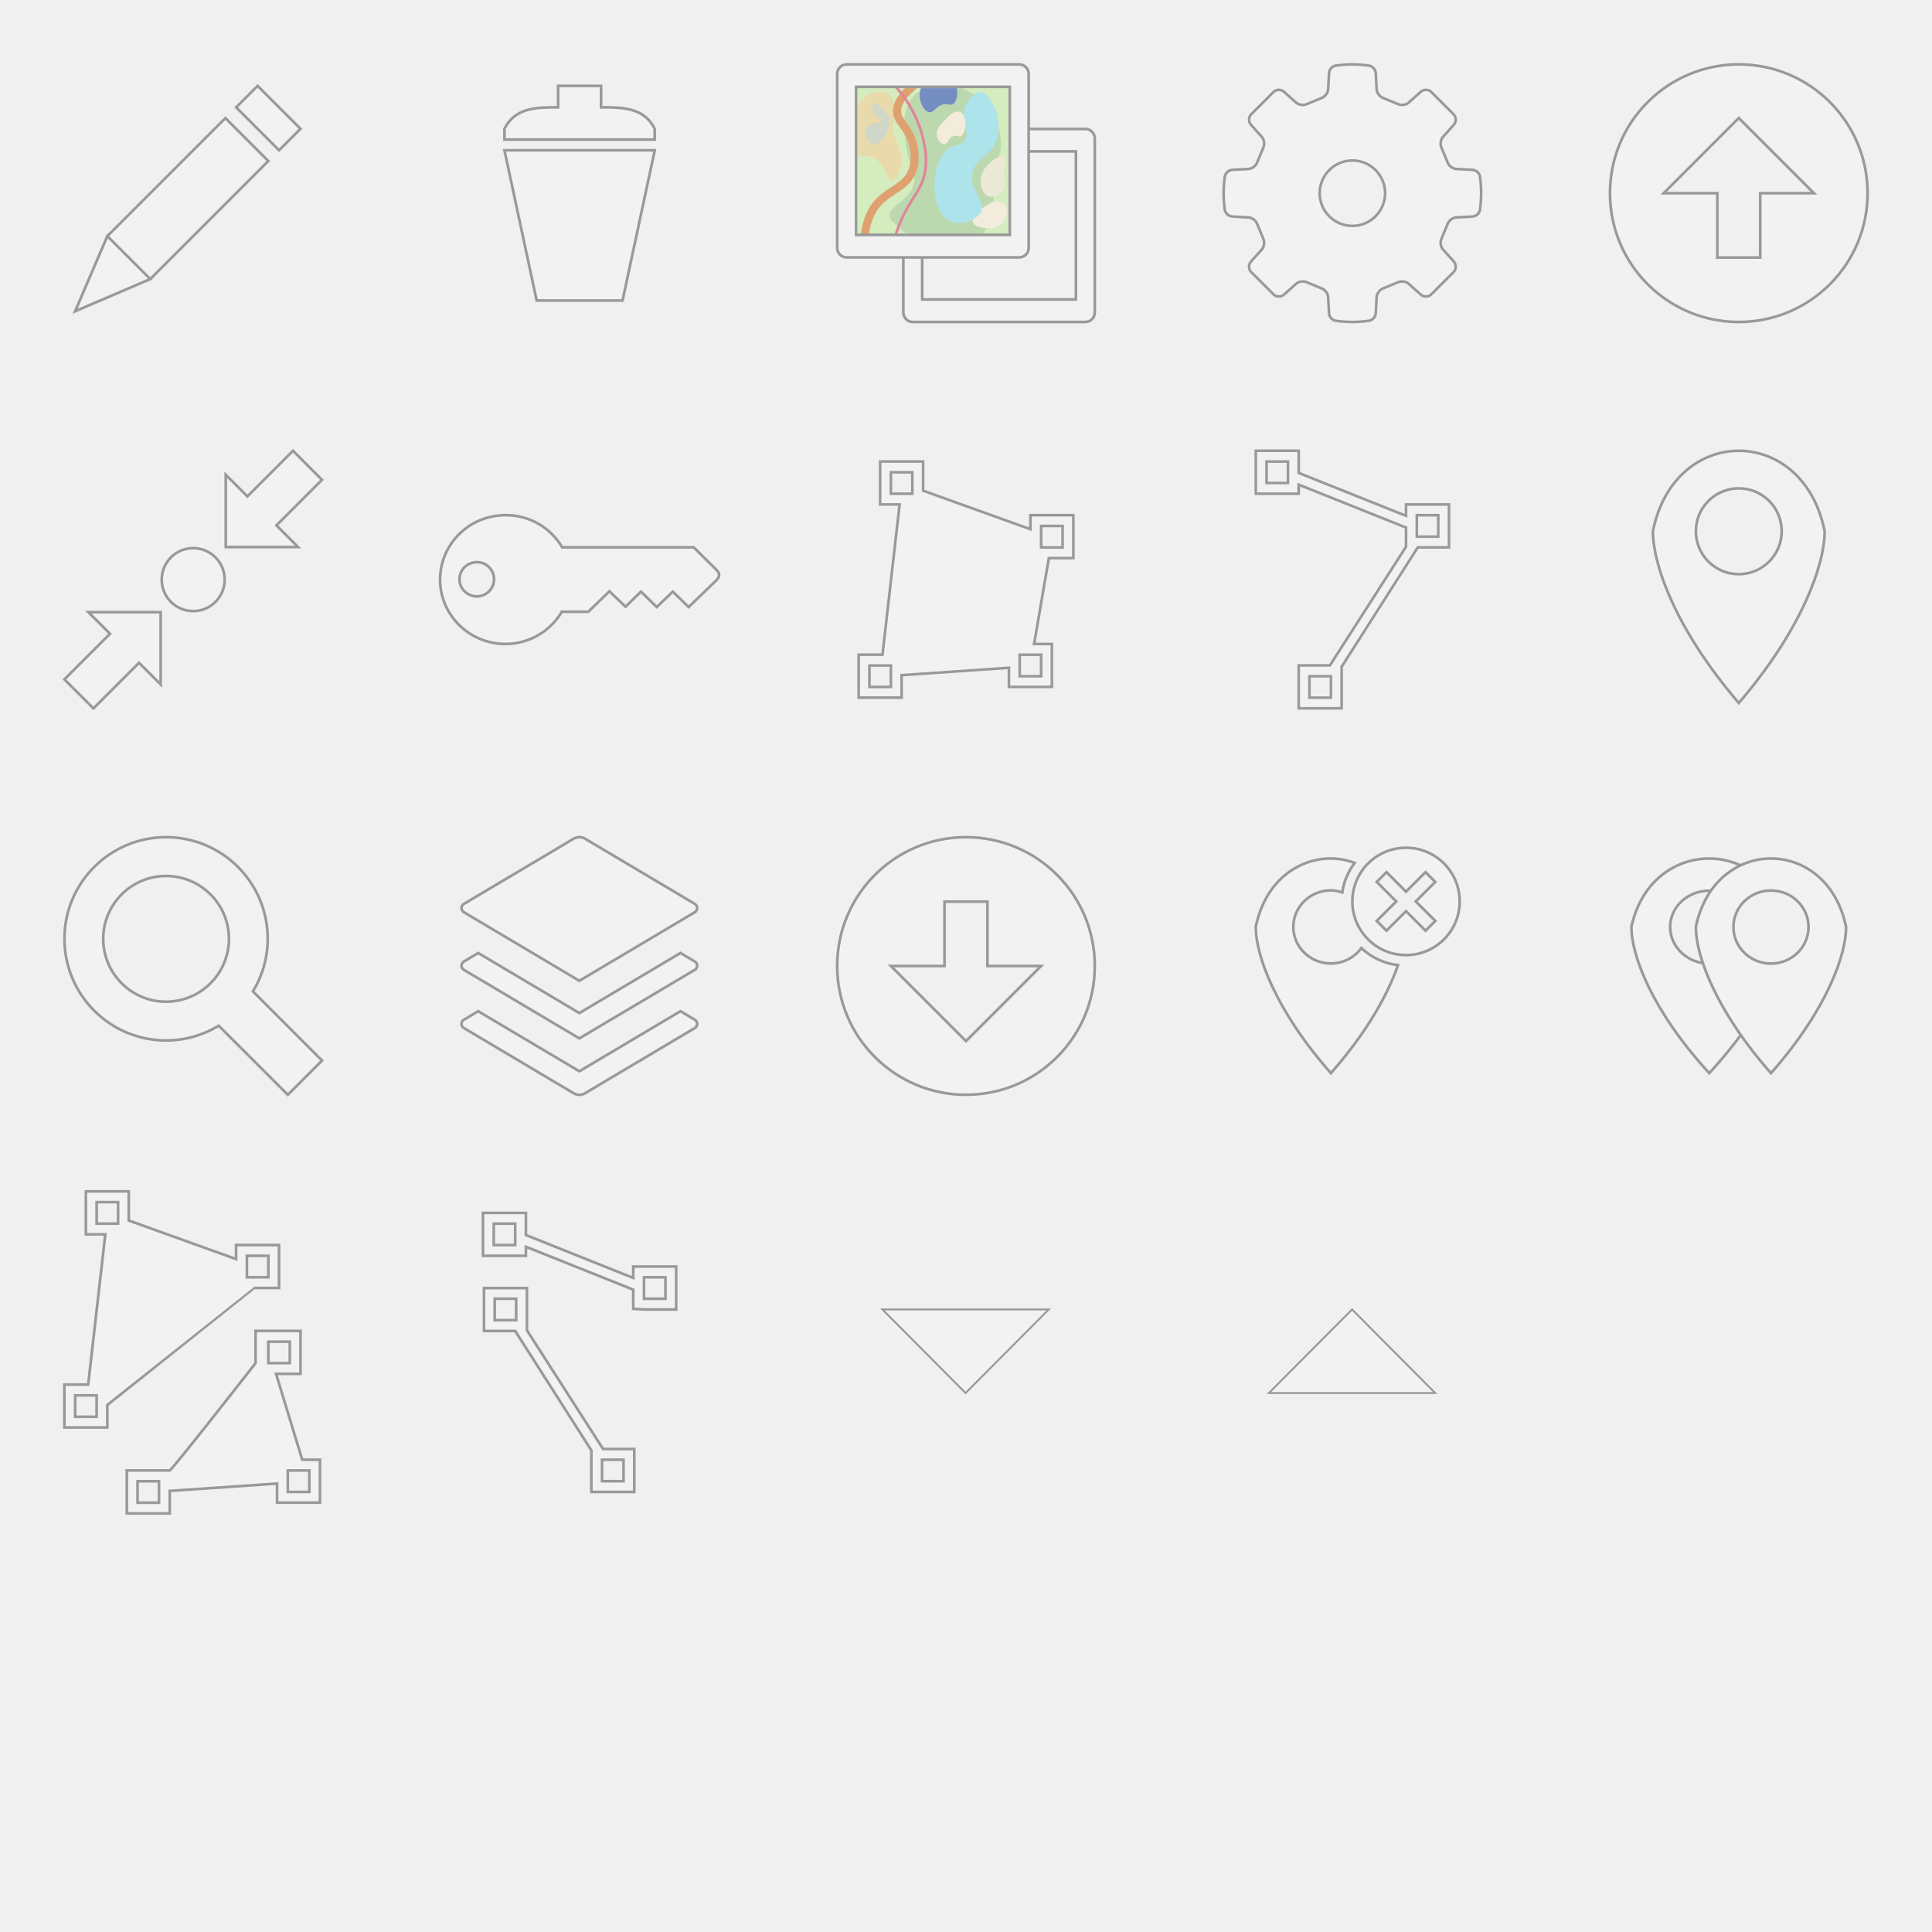
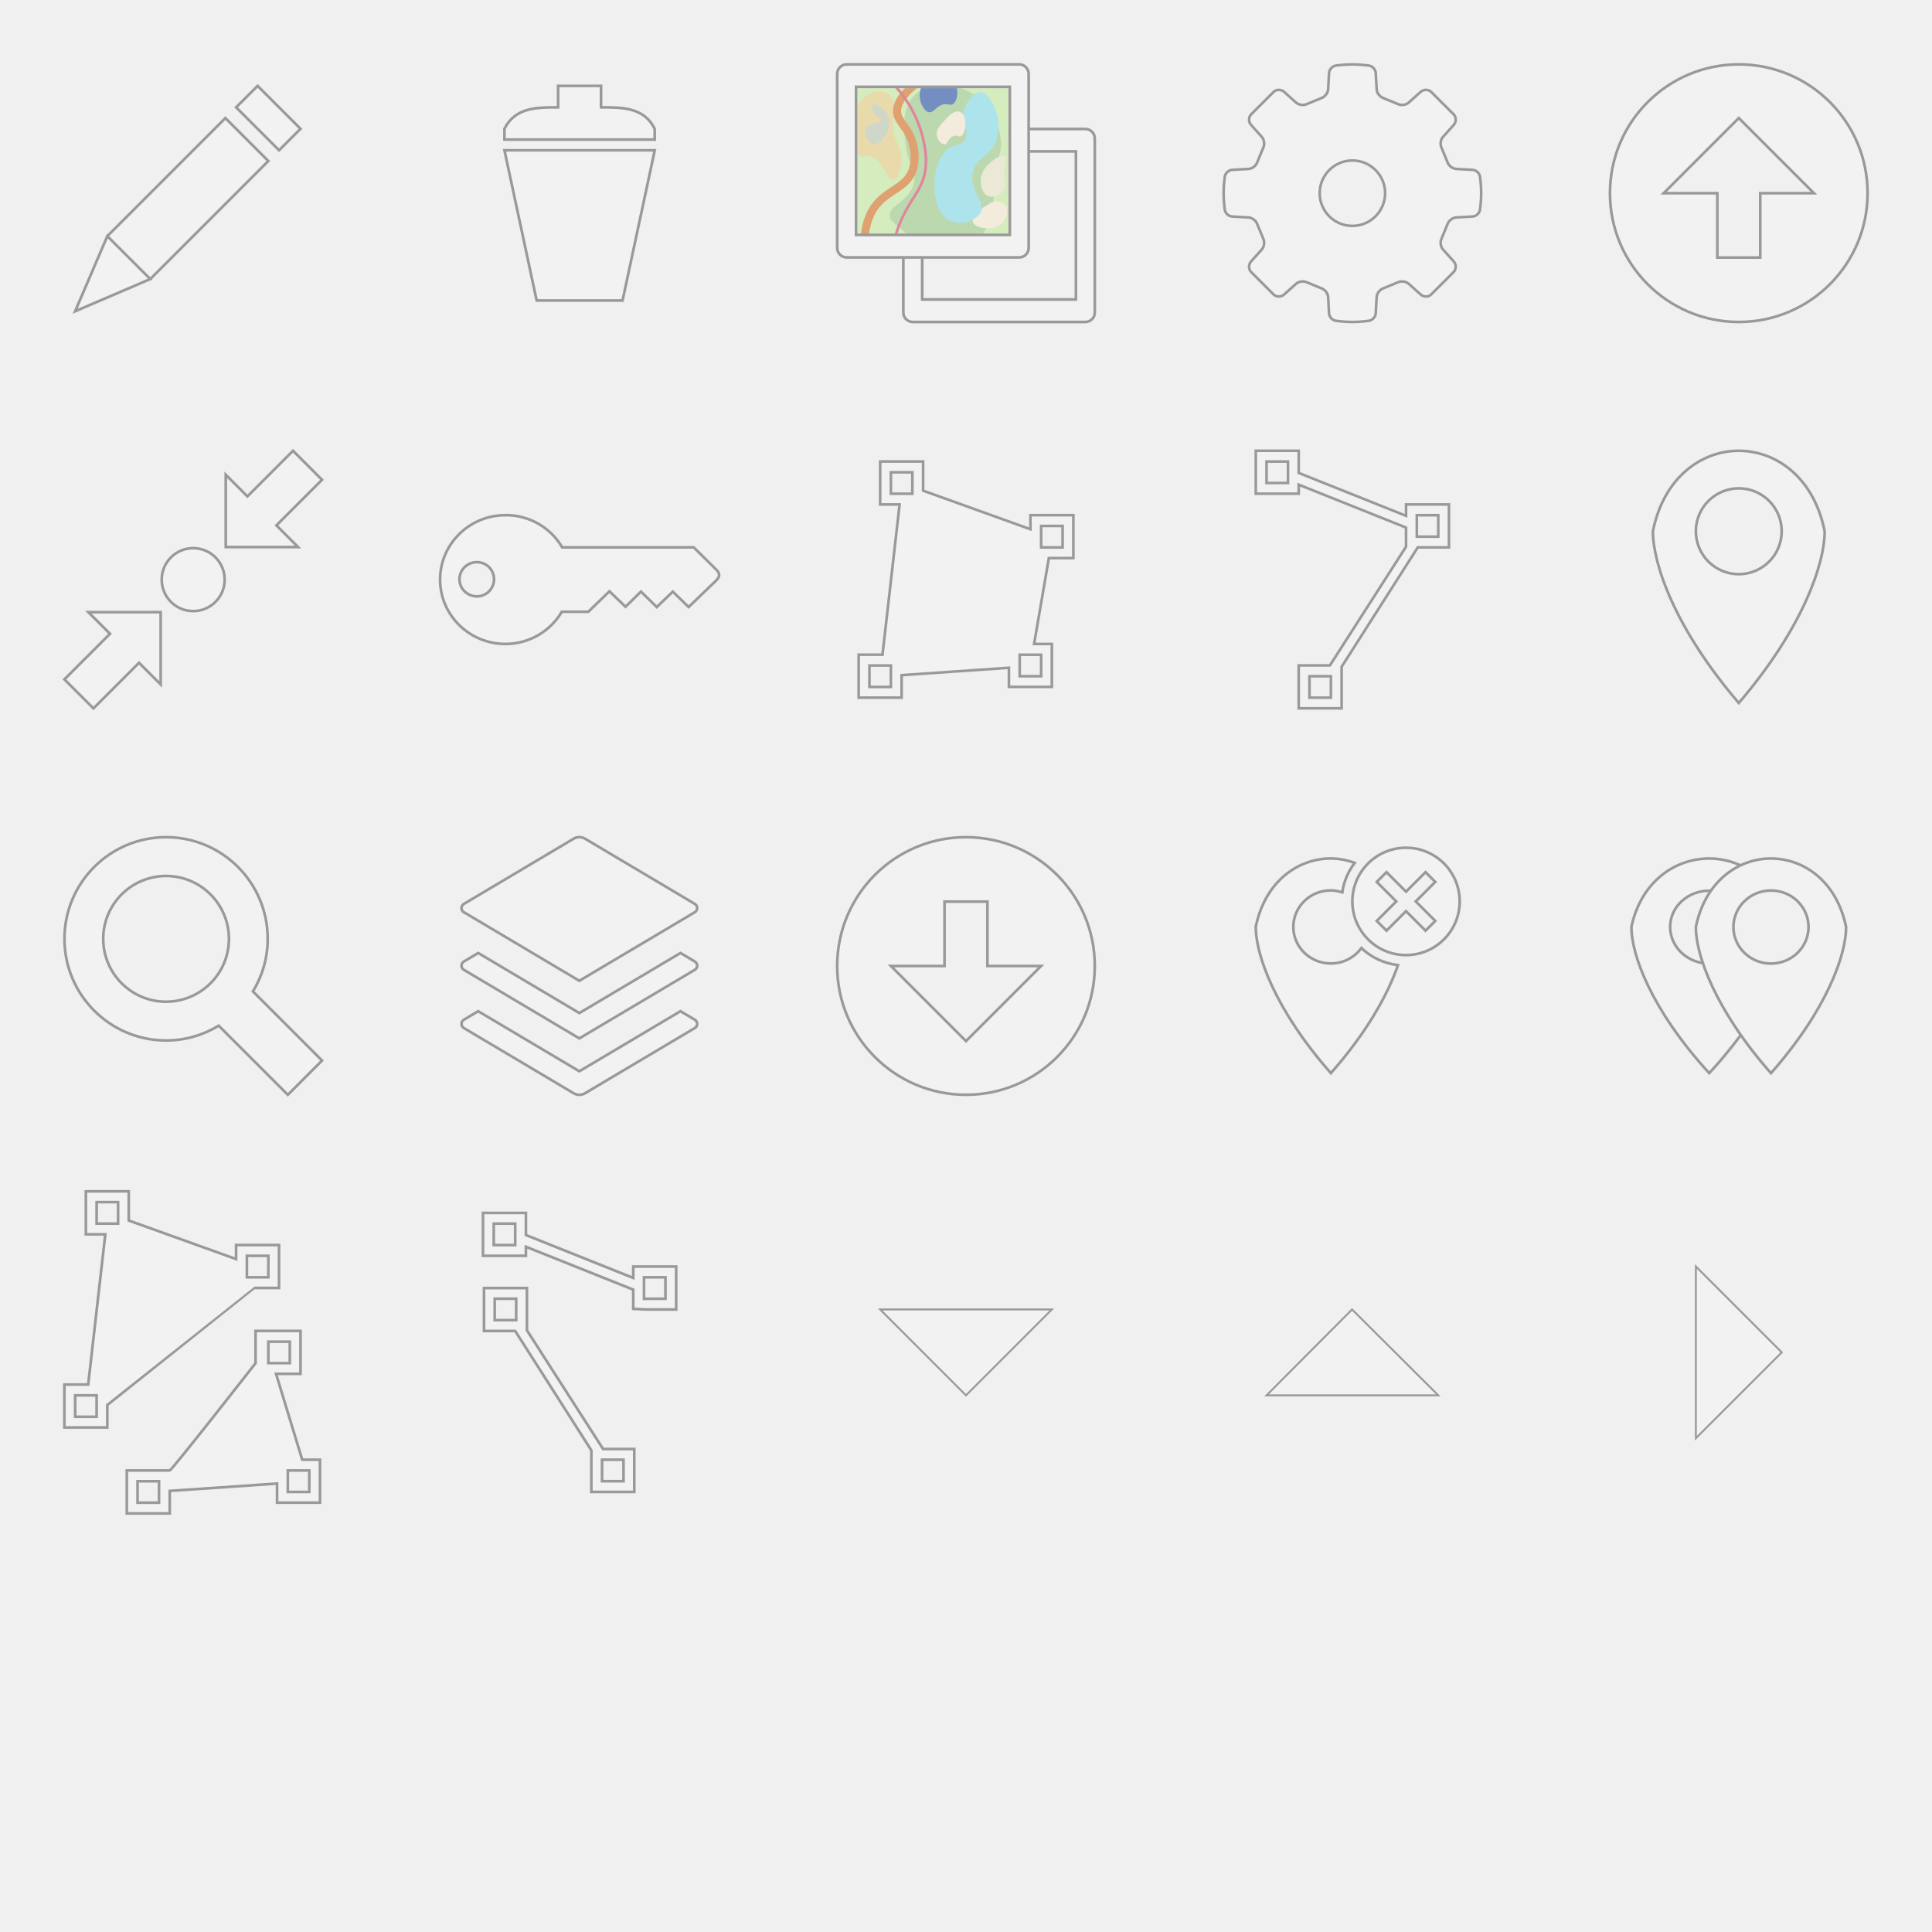
<svg xmlns="http://www.w3.org/2000/svg" id="svg2876" width="180" height="180" version="1.1" viewBox="0 0 47.625 47.625">
  <defs id="defs2873">
    <mask id="mask0_181_11916" x="2" y="2" width="15" height="15" maskUnits="userSpaceOnUse">
      <path id="path1259" d="m16.04 2.316h-14.035v14.035h14.035z" fill="#fff" />
    </mask>
  </defs>
  <g id="layer1">
    <path id="edit" class="sprite" d="m6.35 2.117-0.529 0.529 1.058 1.058 0.529-0.529zm-0.794 0.794-2.91 2.91 1.058 1.058 2.91-2.91zm-2.91 2.91-0.794 1.852 1.852-0.794z" fill="#f2f2f2" stroke="#999" stroke-width=".066" />
    <path id="delete" class="sprite" d="m13.758 2.117v0.529c-0.529 0-1.058 0-1.323 0.529v0.265h3.704v-0.265c-0.265-0.529-0.794-0.529-1.323-0.529v-0.529zm-1.323 1.587 0.794 3.704h2.117l0.794-3.704z" fill="#f2f2f2" stroke="#999" stroke-width=".066" />
    <g id="markers" class="sprite" transform="matrix(.26458 0 0 .26458 14.287 -226.05)" fill="#f2f2f2" stroke="#999" stroke-width=".25">
      <path id="rect2985" d="m105.25 934.36c-3.178 0-6.346 2.128-7.254 6.379 0 2.551 1.807 7.668 7.254 13.62 1.464-1.599 2.669-3.118 3.644-4.561-1.45-2.164-2.415-4.087-2.963-5.71-0.226 0.041-0.442 0.063-0.681 0.063-2.006 0-3.644-1.535-3.644-3.413 0-1.879 1.638-3.381 3.644-3.381 0.512 0 0.989 0.076 1.43 0.255 0.643-0.922 1.435-1.657 2.316-2.169-1.144-0.711-2.446-1.085-3.746-1.085z" />
      <path id="path3378" d="m111 934.36c-3.062 0-6.125 2.128-7 6.383 0 2.553 1.75 7.66 7 13.617 5.25-5.957 7-11.064 7-13.617-0.875-4.255-3.938-6.383-7-6.383zm0 2.979c1.933 0 3.5 1.524 3.5 3.404s-1.567 3.404-3.5 3.404c-1.933 0-3.5-1.524-3.5-3.404s1.567-3.404 3.5-3.404z" />
    </g>
    <path id="marker" class="sprite" d="m42.862 11.112c-0.926 0-1.852 0.661-2.117 1.984 0 0.794 0.529 2.381 2.117 4.233 1.587-1.852 2.117-3.44 2.117-4.233-0.265-1.323-1.191-1.984-2.117-1.984zm0 0.926c0.585 0 1.058 0.474 1.058 1.058s-0.474 1.058-1.058 1.058c-0.585 0-1.058-0.474-1.058-1.058s0.474-1.058 1.058-1.058z" fill="#f2f2f2" stroke="#999" stroke-width=".066" />
    <path id="polyline" class="sprite" d="m30.956 11.112v1.058h1.058v-0.223l2.646 1.058v0.471l-1.877 2.927h-0.769v1.058h1.058v-1.025l1.877-2.943h0.769v-1.058h-1.058v0.281l-2.646-1.058v-0.546h-0.926zm0.265 0.265h0.529v0.529h-0.529zm3.704 1.323h0.529v0.529h-0.529zm-2.646 3.969h0.529v0.529h-0.529z" fill="#f2f2f2" stroke="#999" stroke-width=".065" />
    <path id="polyogn" class="sprite" d="m21.696 11.377v1.058h0.48l-0.422 3.704h-0.587v1.058h1.058v-0.554l2.646-0.182v0.471h1.058v-1.058h-0.438l0.364-2.117h0.604v-1.058h-1.058v0.347l-2.646-0.951v-0.719h-0.926zm0.265 0.265h0.529v0.529h-0.529zm3.704 1.323h0.529v0.529h-0.529zm-0.529 3.175h0.529v0.529h-0.529zm-3.704 0.265h0.529v0.529h-0.529z" fill="#f2f2f2" stroke="#999" stroke-width=".065" />
    <g id="settings" class="sprite" transform="matrix(.064669 0 0 .064669 30.097 1.5356)" fill="#f2f2f2" stroke="#999" stroke-width=".998">
      <path id="path27812" d="m98.762 43.652c-0.186-1.386-1.481-2.582-2.876-2.659l-6.172-0.337c-1.395-0.076-2.899-1.224-3.341-2.55l-2.28-5.518c-0.629-1.249-0.379-3.121 0.553-4.161l4.122-4.6c0.933-1.042 0.962-2.77 0.066-3.842l-8.813-8.813c-1.073-0.897-2.803-0.867-3.845 0.065l-4.598 4.122c-1.039 0.934-2.915 1.182-4.161 0.551l-5.521-2.279c-1.324-0.442-2.472-1.945-2.549-3.34l-0.337-6.17c-0.077-1.396-1.272-2.691-2.659-2.878 0 0-3.252-0.44-6.248-0.44-2.991 0-6.243 0.44-6.243 0.44-1.386 0.188-2.582 1.483-2.658 2.878l-0.338 6.17c-0.076 1.396-1.224 2.898-2.551 3.34l-5.517 2.279c-1.249 0.631-3.122 0.382-4.161-0.551l-4.601-4.122c-1.042-0.932-2.769-0.962-3.842-0.065l-8.813 8.813c-0.897 1.073-0.867 2.801 0.066 3.842l4.122 4.6c0.933 1.041 1.182 2.913 0.551 4.161l-2.279 5.518c-0.442 1.326-1.946 2.474-3.34 2.55l-6.17 0.337c-1.396 0.077-2.691 1.272-2.879 2.659 0 0-0.439 3.253-0.439 6.243s0.44 6.24 0.44 6.24c0.188 1.389 1.483 2.582 2.879 2.659l6.169 0.339c1.396 0.075 2.898 1.225 3.341 2.549l2.278 5.517c0.631 1.248 0.381 3.122-0.551 4.163l-4.122 4.598c-0.933 1.042-0.963 2.771-0.066 3.845l8.814 8.813c1.073 0.896 2.801 0.866 3.842-0.066l4.6-4.122c1.041-0.932 2.913-1.182 4.161-0.553l5.517 2.28c1.327 0.441 2.475 1.946 2.55 3.343l0.338 6.168c0.076 1.395 1.272 2.692 2.658 2.88 0 0 3.252 0.439 6.244 0.439 2.996 0 6.25-0.439 6.25-0.439 1.385-0.188 2.58-1.485 2.657-2.88l0.337-6.168c0.077-1.396 1.225-2.901 2.551-3.343l5.517-2.28c1.248-0.629 3.122-0.379 4.163 0.553l4.598 4.122c1.042 0.933 2.771 0.964 3.843 0.067l8.815-8.814c0.896-1.073 0.866-2.803-0.066-3.845l-4.122-4.598c-0.932-1.041-1.182-2.915-0.553-4.163l2.28-5.517c0.441-1.324 1.946-2.474 3.341-2.549l6.172-0.339c1.395-0.077 2.692-1.271 2.876-2.659 0 0 0.441-3.25 0.441-6.24s-0.441-6.243-0.441-6.243zm-48.658 18.709c-6.886 0-12.468-5.585-12.468-12.467 0-6.885 5.582-12.467 12.468-12.467 6.89 0 12.475 5.582 12.475 12.467-1e-3 6.882-5.586 12.467-12.475 12.467z" fill="#f2f2f2" stroke="#999" stroke-width=".998" />
    </g>
    <path id="import" class="sprite" d="m42.862 1.587c-1.754 0-3.175 1.421-3.175 3.175 0 1.754 1.421 3.175 3.175 3.175s3.175-1.421 3.175-3.175c0-1.754-1.421-3.175-3.175-3.175zm0 1.323 1.852 1.852h-1.323v1.587h-1.058v-1.587h-1.323z" fill="#f2f2f2" stroke="#999" stroke-width=".066" />
    <g id="set-zoom" class="sprite" transform="translate(-.68348 -1.3229)" fill="#f2f2f2" stroke="#999">
      <polygon id="polygon3044" transform="matrix(.0635 0 0 .0635 2.271 12.435)" points="11.27 100 0 88.737 17.702 71.042 9.297 62.644 37.37 62.644 37.37 90.703 28.965 82.305" stroke-width="1.042" />
      <polygon id="polygon3048" transform="matrix(.0635 0 0 .0635 2.271 12.435)" points="90.71 37.37 82.298 28.958 100 11.263 88.743 0 71.042 17.708 62.644 9.31 62.644 37.357" stroke-width="1.042" />
      <path id="path3052" d="m5.446 14.835c-0.428 0-0.776 0.347-0.776 0.776 0 0.429 0.347 0.776 0.776 0.776 0.428 0 0.776-0.347 0.776-0.776 0-0.428-0.348-0.776-0.776-0.776z" stroke-width=".066" />
    </g>
    <path id="permissions" class="sprite" d="m12.46 12.7c-0.89-0.002-1.61 0.712-1.612 1.587 2e-3 0.878 0.722 1.586 1.612 1.587 0.594-8.73e-4 1.111-0.321 1.389-0.794h0.653l0.521-0.504 0.397 0.38 0.38-0.372 0.389 0.38 0.397-0.38 0.389 0.38 0.678-0.653c0.098-0.099 0.1-0.174 0-0.273l-0.554-0.546h-3.241c-0.277-0.477-0.8-0.795-1.397-0.794zm-0.703 1.158c0.234-0.001 0.42 0.187 0.422 0.422-0.002 0.231-0.188 0.42-0.422 0.422-0.238-0.002-0.432-0.191-0.43-0.422-0.002-0.234 0.192-0.423 0.43-0.422z" fill="#f2f2f2" stroke="#999" stroke-width=".066" />
    <path id="search" class="sprite" d="m7.938 26.143-1.703-1.704c0.229-0.378 0.364-0.821 0.364-1.296 0-1.385-1.121-2.506-2.505-2.506-1.384 5.29e-4 -2.505 1.122-2.505 2.506 0 1.383 1.122 2.505 2.506 2.505 0.475 0 0.917-0.134 1.296-0.364l1.704 1.704zm-5.394-3c0.001-0.856 0.694-1.549 1.55-1.55 0.856 0.002 1.548 0.694 1.55 1.55-0.002 0.855-0.694 1.548-1.55 1.55-0.856 0-1.549-0.694-1.55-1.55z" fill="#f2f2f2" stroke="#999" stroke-width=".066" />
    <g id="delete-marker" class="sprite" transform="matrix(.26458 0 0 .26458 -14.439 -237.92)" fill="#f2f2f2" stroke="#999" stroke-width=".25">
      <path id="path3378-6" d="m178.57 979.22c-3.062 0-6.125 2.12-7 6.375 0 2.553 1.75 7.668 7 13.625 3.417-3.877 5.316-7.375 6.25-10.062-1.314-0.162-2.497-0.724-3.406-1.594-0.635 0.865-1.668 1.438-2.844 1.438-1.933 0-3.5-1.526-3.5-3.406s1.567-3.406 3.5-3.406c0.368 0 0.73 0.085 1.062 0.188 0.144-1.031 0.558-1.956 1.156-2.75-0.723-0.259-1.463-0.406-2.219-0.406z" />
      <path id="path6764" d="m185.57 978.22c-2.761 0-5 2.239-5 5 0 2.761 2.239 5 5 5s5-2.239 5-5c0-2.761-2.239-5-5-5zm-1.818 2.273 1.818 1.818 1.818-1.818 0.909 0.909-1.818 1.818 1.818 1.818-0.909 0.909-1.818-1.818-1.818 1.818-0.909-0.909 1.818-1.818-1.818-1.818z" />
    </g>
    <g id="multipolygon" class="sprite" transform="translate(-.73309 -3.9687)" fill="#f2f2f2" stroke="#999" stroke-width=".066">
      <path id="rect4058-1-2" d="m2.85 33.337v0.132 0.794 0.132h0.132 0.347l-0.422 3.704h-0.455-0.132v0.132 0.794 0.132h0.132 0.794 0.132v-0.132-0.422s3.629-2.886 3.63-2.886h0.471 0.132v-0.132-0.794-0.132h-0.132-0.794-0.132v0.132 0.215l-2.646-0.951v-0.587-0.132h-0.132-0.794zm0.265 0.265h0.529v0.529h-0.529zm3.704 1.323h0.529v0.529h-0.529zm-4.233 3.44h0.529v0.529h-0.529z" color="#000000" style="text-decoration-line:none;text-indent:0;text-transform:none" />
      <path id="rect4058-1-2-0" d="m4.917 40.217h-0.926-0.132v0.132 0.794 0.132h0.132 0.794 0.132v-0.132-0.422l2.646-0.182v0.339 0.132h0.132 0.794 0.132v-0.132-0.794-0.132h-0.132-0.306l-0.645-2.117h0.471 0.132v-0.132-0.794-0.132h-0.132-0.794-0.182v0.794s-2.067 2.646-2.117 2.646zm2.431-3.175h0.529v0.529h-0.529zm0.48 3.175h0.529v0.529h-0.529zm-3.704 0.265h0.529v0.529h-0.529z" color="#000000" style="text-decoration-line:none;text-indent:0;text-transform:none" />
    </g>
    <path id="download" class="sprite" d="m23.812 26.987c1.754 0 3.175-1.421 3.175-3.175 0-1.754-1.421-3.175-3.175-3.175-1.754 0-3.175 1.421-3.175 3.175 0 1.754 1.421 3.175 3.175 3.175zm0-1.323-1.852-1.852h1.323v-1.587h1.058v1.587h1.323z" fill="#f2f2f2" stroke="#999" stroke-width=".066" />
    <g id="multiline" fill="#f2f2f2" stroke="#999" stroke-width=".066">
      <path id="rect4058-9" d="m11.906 29.898v0.132 0.794 0.132h0.132 0.794 0.132v-0.132-0.091l2.646 1.058v0.356 0.116l0.289 0.016h0.637 0.132v-0.132-0.794-0.132h-0.132-0.794-0.132v0.132 0.149l-2.646-1.058v-0.413-0.132h-0.132-0.794zm0.265 0.265h0.529v0.529h-0.529zm3.704 1.323h0.529v0.529h-0.529z" color="#000000" style="text-decoration-line:none;text-indent:0;text-transform:none" />
      <path id="rect4058-9-5" d="m12.989 32.32v0.356 0.116l1.877 2.927h0.637 0.132v0.132 0.794 0.132h-0.132-0.794-0.132v-0.132-0.794-0.099l-1.877-2.943h-0.637-0.132v-0.132-0.794-0.132h0.132 0.794 0.132v0.132 0.149zm-0.265-0.306h-0.529v0.529h0.529zm2.646 3.969h-0.529v0.529h0.529z" color="#000000" style="text-decoration-line:none;text-indent:0;text-transform:none" />
    </g>
-     <path id="arrow-up" d="m33.329 32.279-2.05 2.06h4.099z" fill="#f2f2f2" fill-rule="evenodd" stroke="#999" stroke-width=".047" />
-     <path id="arrow-down" d="m23.802 34.339 2.05-2.06h-4.099z" fill="#f2f2f2" fill-rule="evenodd" stroke="#999" stroke-width=".047" />
+     <path id="arrow-up" d="m33.329 32.279-2.108 2.117h4.233z" fill="#f2f2f2" fill-rule="evenodd" stroke="#999" stroke-width=".047" />
+     <path id="arrow-down" d="m23.812 34.396 2.117-2.117h-4.233z" fill="#f2f2f2" fill-rule="evenodd" stroke="#999" stroke-width=".047" />
    <path id="datalayers" d="m11.394 23.743h4e-6c0.01-0.017 0.024-0.031 0.041-0.041l9e-6 -2.6e-5 0.353-0.21 2.475 1.47 0.018 0.01 0.018-0.01 2.475-1.47 0.353 0.21c0.057 0.034 0.076 0.107 0.041 0.164-0.01 0.017-0.024 0.031-0.041 0.041l-2.846 1.69-2.846-1.69h-3e-6c-0.057-0.034-0.076-0.107-0.041-0.164zm0 1.435h4e-6c0.01-0.017 0.024-0.031 0.041-0.041h9e-6l0.353-0.21 2.475 1.47 0.018 0.01 0.018-0.01 2.475-1.47 0.353 0.21c0.057 0.034 0.076 0.107 0.041 0.164l0.029 0.017-0.029-0.017c-0.01 0.017-0.024 0.031-0.041 0.041l-2.705 1.607c-0.087 0.052-0.195 0.052-0.282 0l-2.705-1.607h-3e-6c-0.057-0.034-0.076-0.107-0.041-0.164zm0.041-2.691-0.018 0.028 0.018-0.028c-0.057-0.034-0.076-0.107-0.041-0.164l2e-6 -2e-6c0.01-0.017 0.024-0.031 0.041-0.041h2e-6l2.705-1.607c0.087-0.052 0.195-0.052 0.282 0l2.705 1.607c0.057 0.034 0.076 0.107 0.041 0.164-0.01 0.017-0.024 0.031-0.041 0.041l-2.846 1.69z" fill="#f2f2f2" stroke="#999" stroke-width=".066" />
    <g id="tilelayers" transform="matrix(1.0025 0 0 1.0105 .44603 -.58487)" stroke-width=".994">
      <path id="path1257" d="m25.978 7.884h0.033v-3.612h-3.78v3.612h0.033zm-3.979-4.159h4.244c0.062 0 0.121 0.024 0.164 0.068 0.044 0.044 0.068 0.103 0.068 0.164v4.244c0 0.062-0.024 0.121-0.068 0.164-0.044 0.044-0.103 0.068-0.164 0.068h-4.244c-0.062 0-0.121-0.024-0.164-0.068-0.044-0.044-0.068-0.103-0.068-0.164v-4.244c0-0.062 0.024-0.121 0.068-0.164 0.044-0.044 0.103-0.068 0.164-0.068z" fill="#f2f2f2" stroke="#999" stroke-width=".066" />
      <g id="g1284" transform="matrix(.26458 0 0 .26458 20.108 2.1167)" mask="url(#mask0_181_11916)">
        <path id="path1262" d="m16.04 2.316h-14.035v14.035h14.035z" fill="#d5ecbe" stroke-width=".992" />
        <path id="path1264" d="m2.376 3.429c0.268-0.312 0.615-0.546 1.005-0.677 0.39-0.131 0.808-0.153 1.21-0.065 0.324 0.156 0.585 0.418 0.742 0.742 0.371 0.722 0 1.263 0 2.216-0.08 1.724 1.002 2.085 0.732 3.689-0.08 0.571-0.341 1.444-0.732 1.474-0.622 0.06-0.942-2.005-2.216-2.216-0.391-0.06-0.471 0.11-0.742 0-1.053-0.401-1.524-3.659 0-5.163z" fill="#e9daab" stroke-width=".992" />
        <path id="path1266" d="m7.178 16.351c-1.754-1.724-2.165-1.754-2.165-2.216-0.16-1.002 1.744-1.293 2.216-2.957 0.331-1.173-0.471-1.564-0.742-3.689-0.16-1.253-0.401-3.218 0.742-4.431s3.138-1.173 4.431-0.742c1.065 0.39 1.987 1.092 2.645 2.016 0.658 0.923 1.022 2.024 1.044 3.157 0 1.243-0.682 1.654-0.732 3.689 0.06 0.737 0.06 1.478 0 2.216-0.155 1.123-0.676 2.162-1.484 2.957-1.504 1.343-3.91 1.694-5.223 0.742-0.15-0.11-0.07-0.05-0.732-0.742z" fill="#bcd8af" stroke-width=".992" />
        <path id="path1268" d="m14.196 9.333c-0.43 0.375-0.697 0.904-0.742 1.474 0 0.12 0 1.213 0.742 1.484 0.294 0.071 0.603 0.036 0.873-0.1s0.483-0.363 0.6-0.642c0.066-0.243 0.066-0.499 0-0.742-0.16-1.383 0.301-2.005 0-2.216-0.301-0.211-1.093 0.351-1.474 0.742z" fill="#ebe9d6" stroke-width=".992" />
        <path id="path1270" d="m14.196 15.238c0.287 0.012 0.573-0.048 0.831-0.176 0.258-0.128 0.479-0.319 0.643-0.555 0.201-0.331 0.441-1.053 0-1.484-0.206-0.174-0.467-0.269-0.737-0.269-0.27 0-0.531 0.095-0.737 0.269 0 0-1.484 0.742-1.484 1.484 0 0.742 1.484 0.732 1.484 0.732z" fill="#f3ecdd" stroke-width=".992" />
        <path id="path1272" d="m7.91 1.574c-1.895 1.323-2.266 2.296-2.216 2.957 0.08 1.002 1.093 1.373 1.484 3.007 0.195 0.726 0.195 1.49 0 2.216-0.581 1.855-2.516 1.885-3.699 3.689-0.668 1.11-0.927 2.419-0.732 3.699" fill="none" stroke="#dfa170" stroke-miterlimit="10" stroke-width=".745" />
        <path id="path1274" d="m5.333 1.945c1.573 1.617 2.603 3.685 2.947 5.915 0.131 0.733 0.131 1.483 0 2.216-0.331 1.704-1.303 2.356-2.216 4.431-0.315 0.713-0.56 1.455-0.732 2.216" fill="none" stroke="#e0859b" stroke-miterlimit="10" stroke-width=".248" />
        <path id="path1276" d="m10.496 14.506c-1.845-1.002-1.714-5.534 0-6.647 0.592-0.381 1.133-0.211 1.484-0.742 0.521-0.802-0.411-1.694 0-2.957 0.231-0.722 0.892-1.524 1.474-1.474 1.002 0.08 2.125 2.556 1.474 4.431-0.531 1.564-1.915 1.514-2.216 3.007-0.341 1.644 1.273 2.627 0.742 3.689-0.34 0.436-0.818 0.743-1.356 0.869s-1.103 0.063-1.601-0.177z" fill="#ade3ea" stroke-width=".992" />
        <path id="path1278" d="m7.91 2.316c-0.391 0.912 0.211 2.145 0.742 2.216 0.531 0.07 0.662-0.652 1.484-0.742 0.401 0 0.521 0.12 0.732 0 0.501-0.271 0.612-1.624 0-2.216-0.24-0.157-0.509-0.262-0.792-0.31-0.282-0.048-0.572-0.036-0.849 0.034-0.278 0.07-0.538 0.196-0.765 0.371-0.227 0.175-0.414 0.395-0.552 0.647z" fill="#748ec2" stroke-width=".992" />
        <path id="path1280" d="m10.135 5.273c-0.311 0.301-0.882 0.852-0.742 1.474 0.09 0.401 0.451 0.782 0.742 0.742 0.291-0.04 0.291-0.571 0.732-0.742 0.441-0.17 0.511 0.11 0.742 0 0.531-0.241 0.612-1.925 0-2.216-0.612-0.291-1.243 0.481-1.474 0.742z" fill="#f3ecdd" stroke-width=".992" />
        <path id="path1282" d="m3.479 3.789c0.271-0.16 1.313 0.541 1.484 1.484s-0.822 2.316-1.484 2.216c-0.282-0.112-0.513-0.325-0.648-0.597-0.135-0.272-0.165-0.584-0.084-0.877 0.271-0.551 1.454-0.441 1.474-0.732 0.02-0.291-0.511-0.271-0.742-0.752-0.12-0.271-0.14-0.652 0-0.742z" fill="#cfd7c8" stroke-width=".992" />
      </g>
      <path id="path1286" d="m24.352 6.309h0.033v-3.612h-3.78v3.612h0.033zm-3.979-4.159h4.244c0.062 0 0.121 0.024 0.164 0.068s0.068 0.103 0.068 0.164v4.244c0 0.062-0.024 0.121-0.068 0.164-0.044 0.044-0.103 0.068-0.164 0.068h-4.244c-0.062 0-0.121-0.024-0.164-0.068-0.044-0.044-0.068-0.103-0.068-0.164v-4.244c0-0.062 0.024-0.121 0.068-0.164 0.044-0.044 0.103-0.068 0.164-0.068z" fill="#f2f2f2" stroke="#999" stroke-width=".066" />
    </g>
+     <path id="arrow-up-3" d="m43.921 33.337-2.117-2.117v4.233z" fill="#f2f2f2" fill-rule="evenodd" stroke="#999" stroke-width=".047" />
  </g>
</svg>
